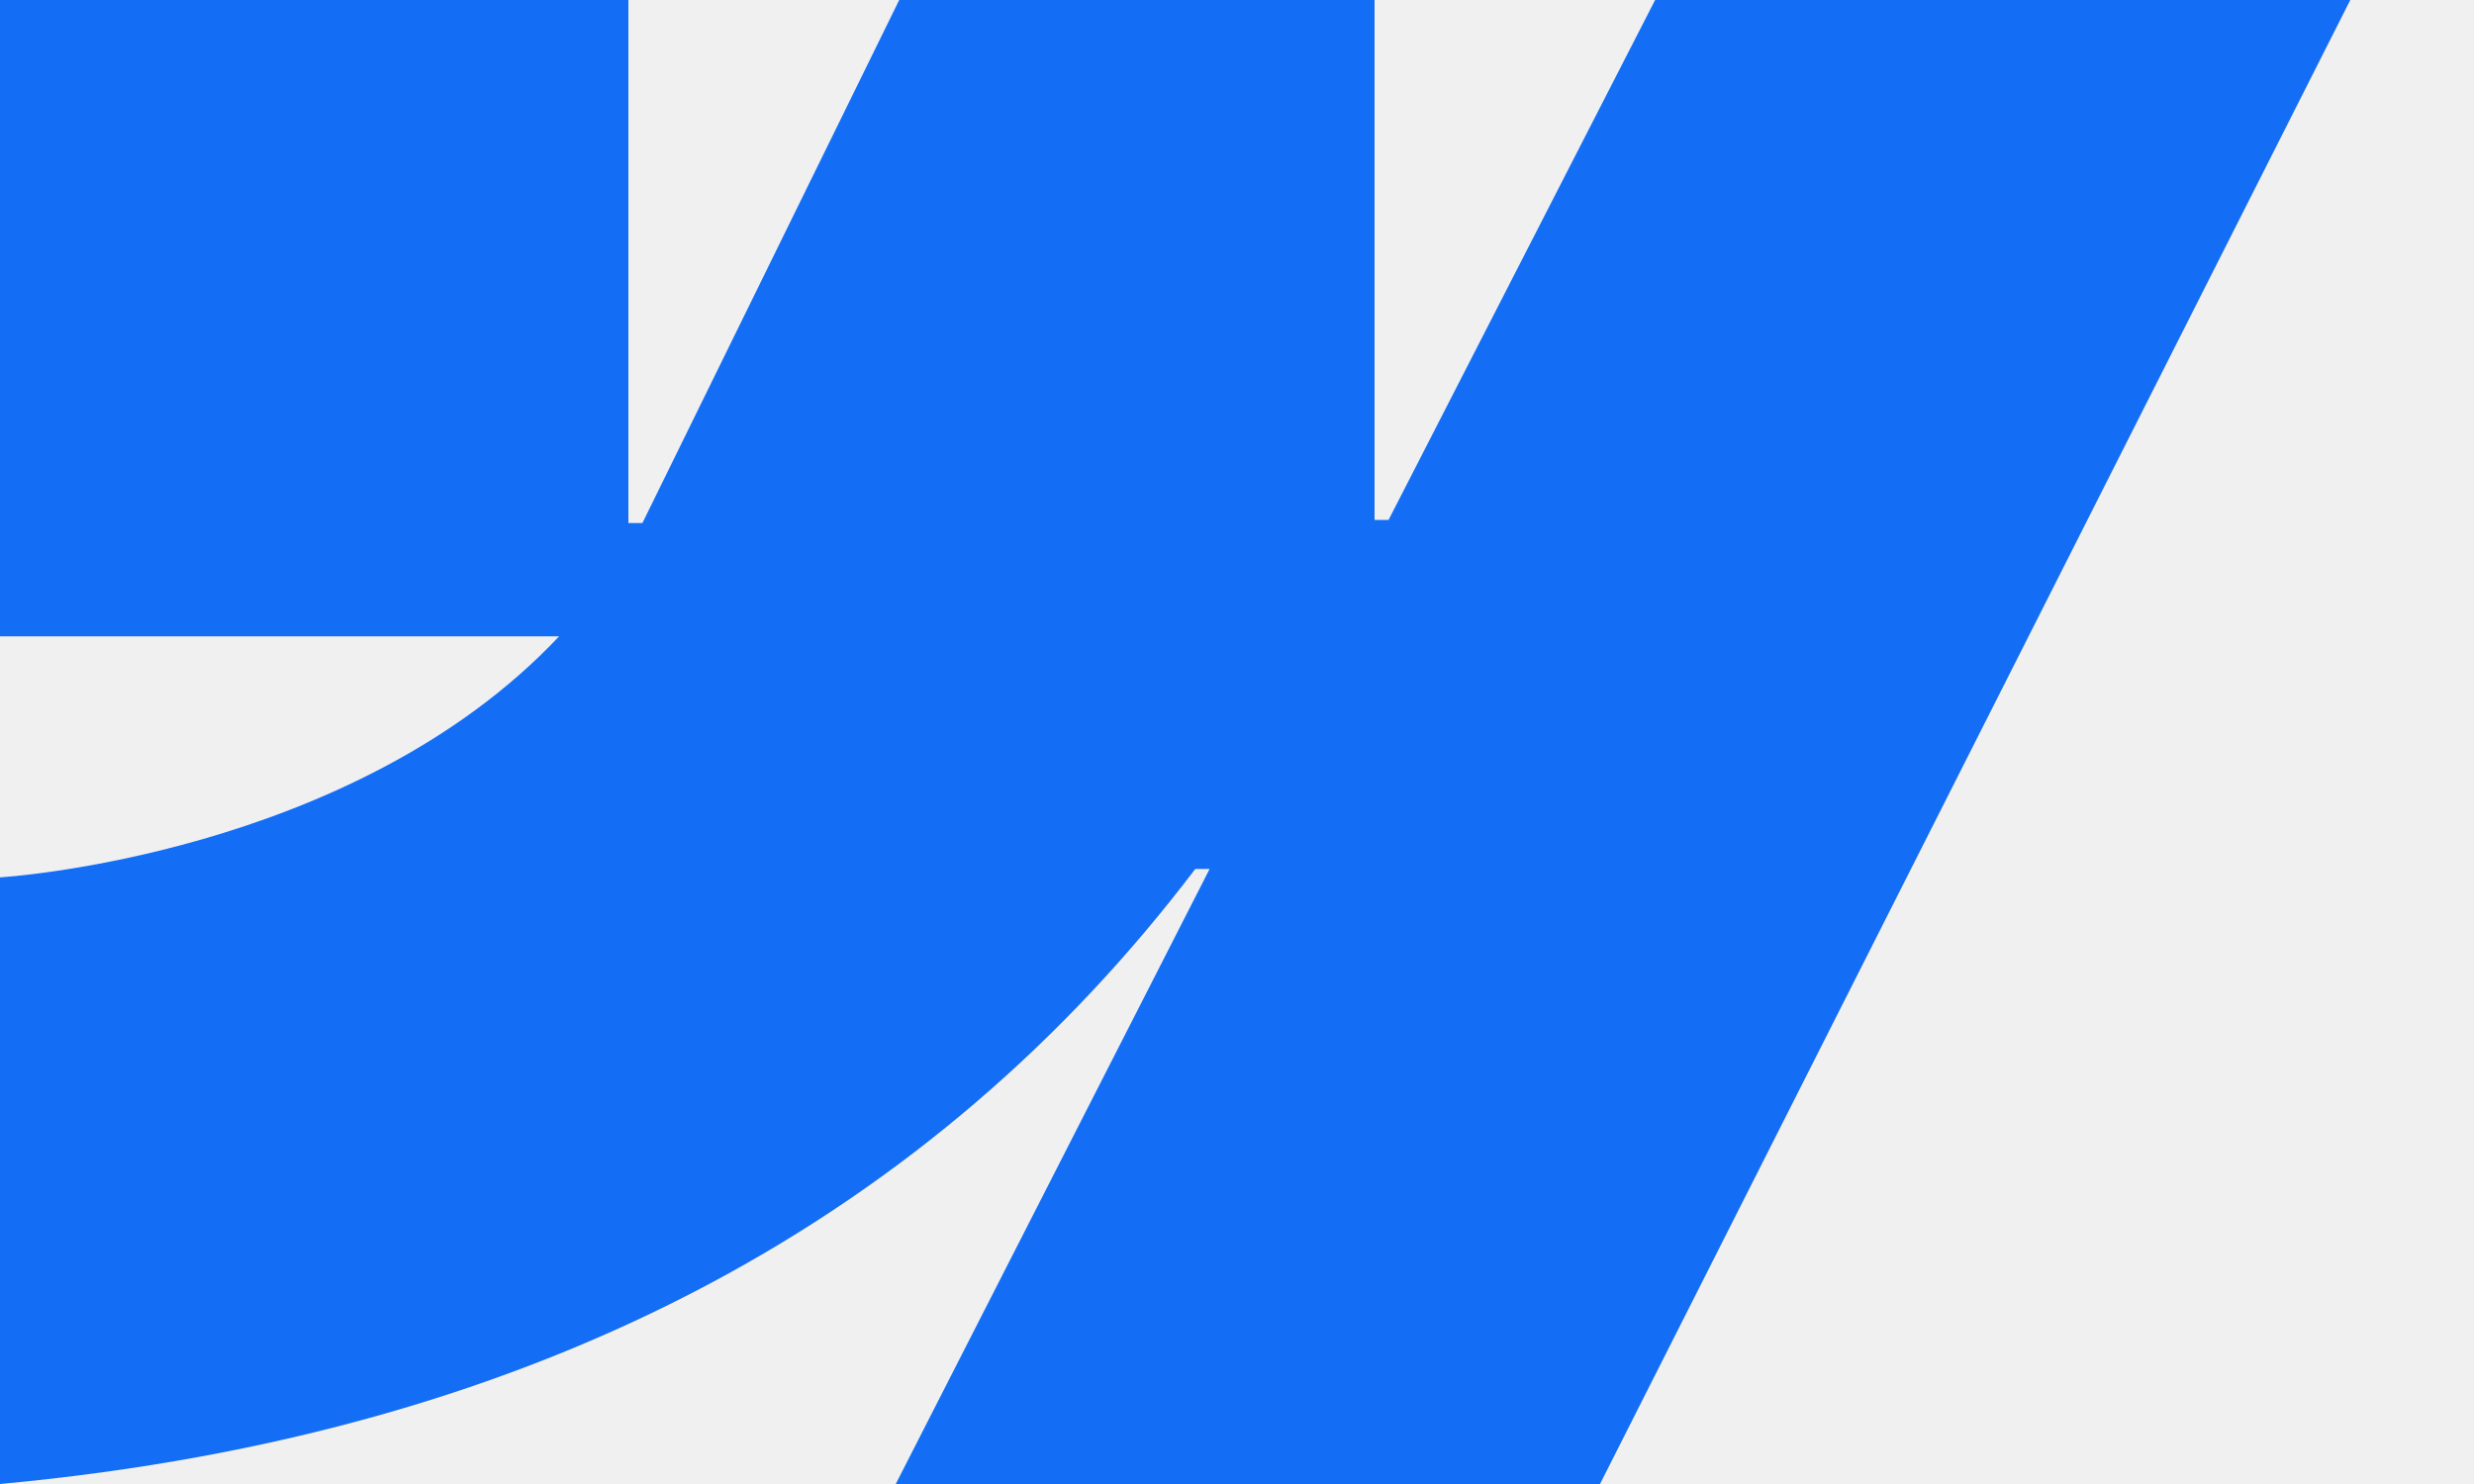
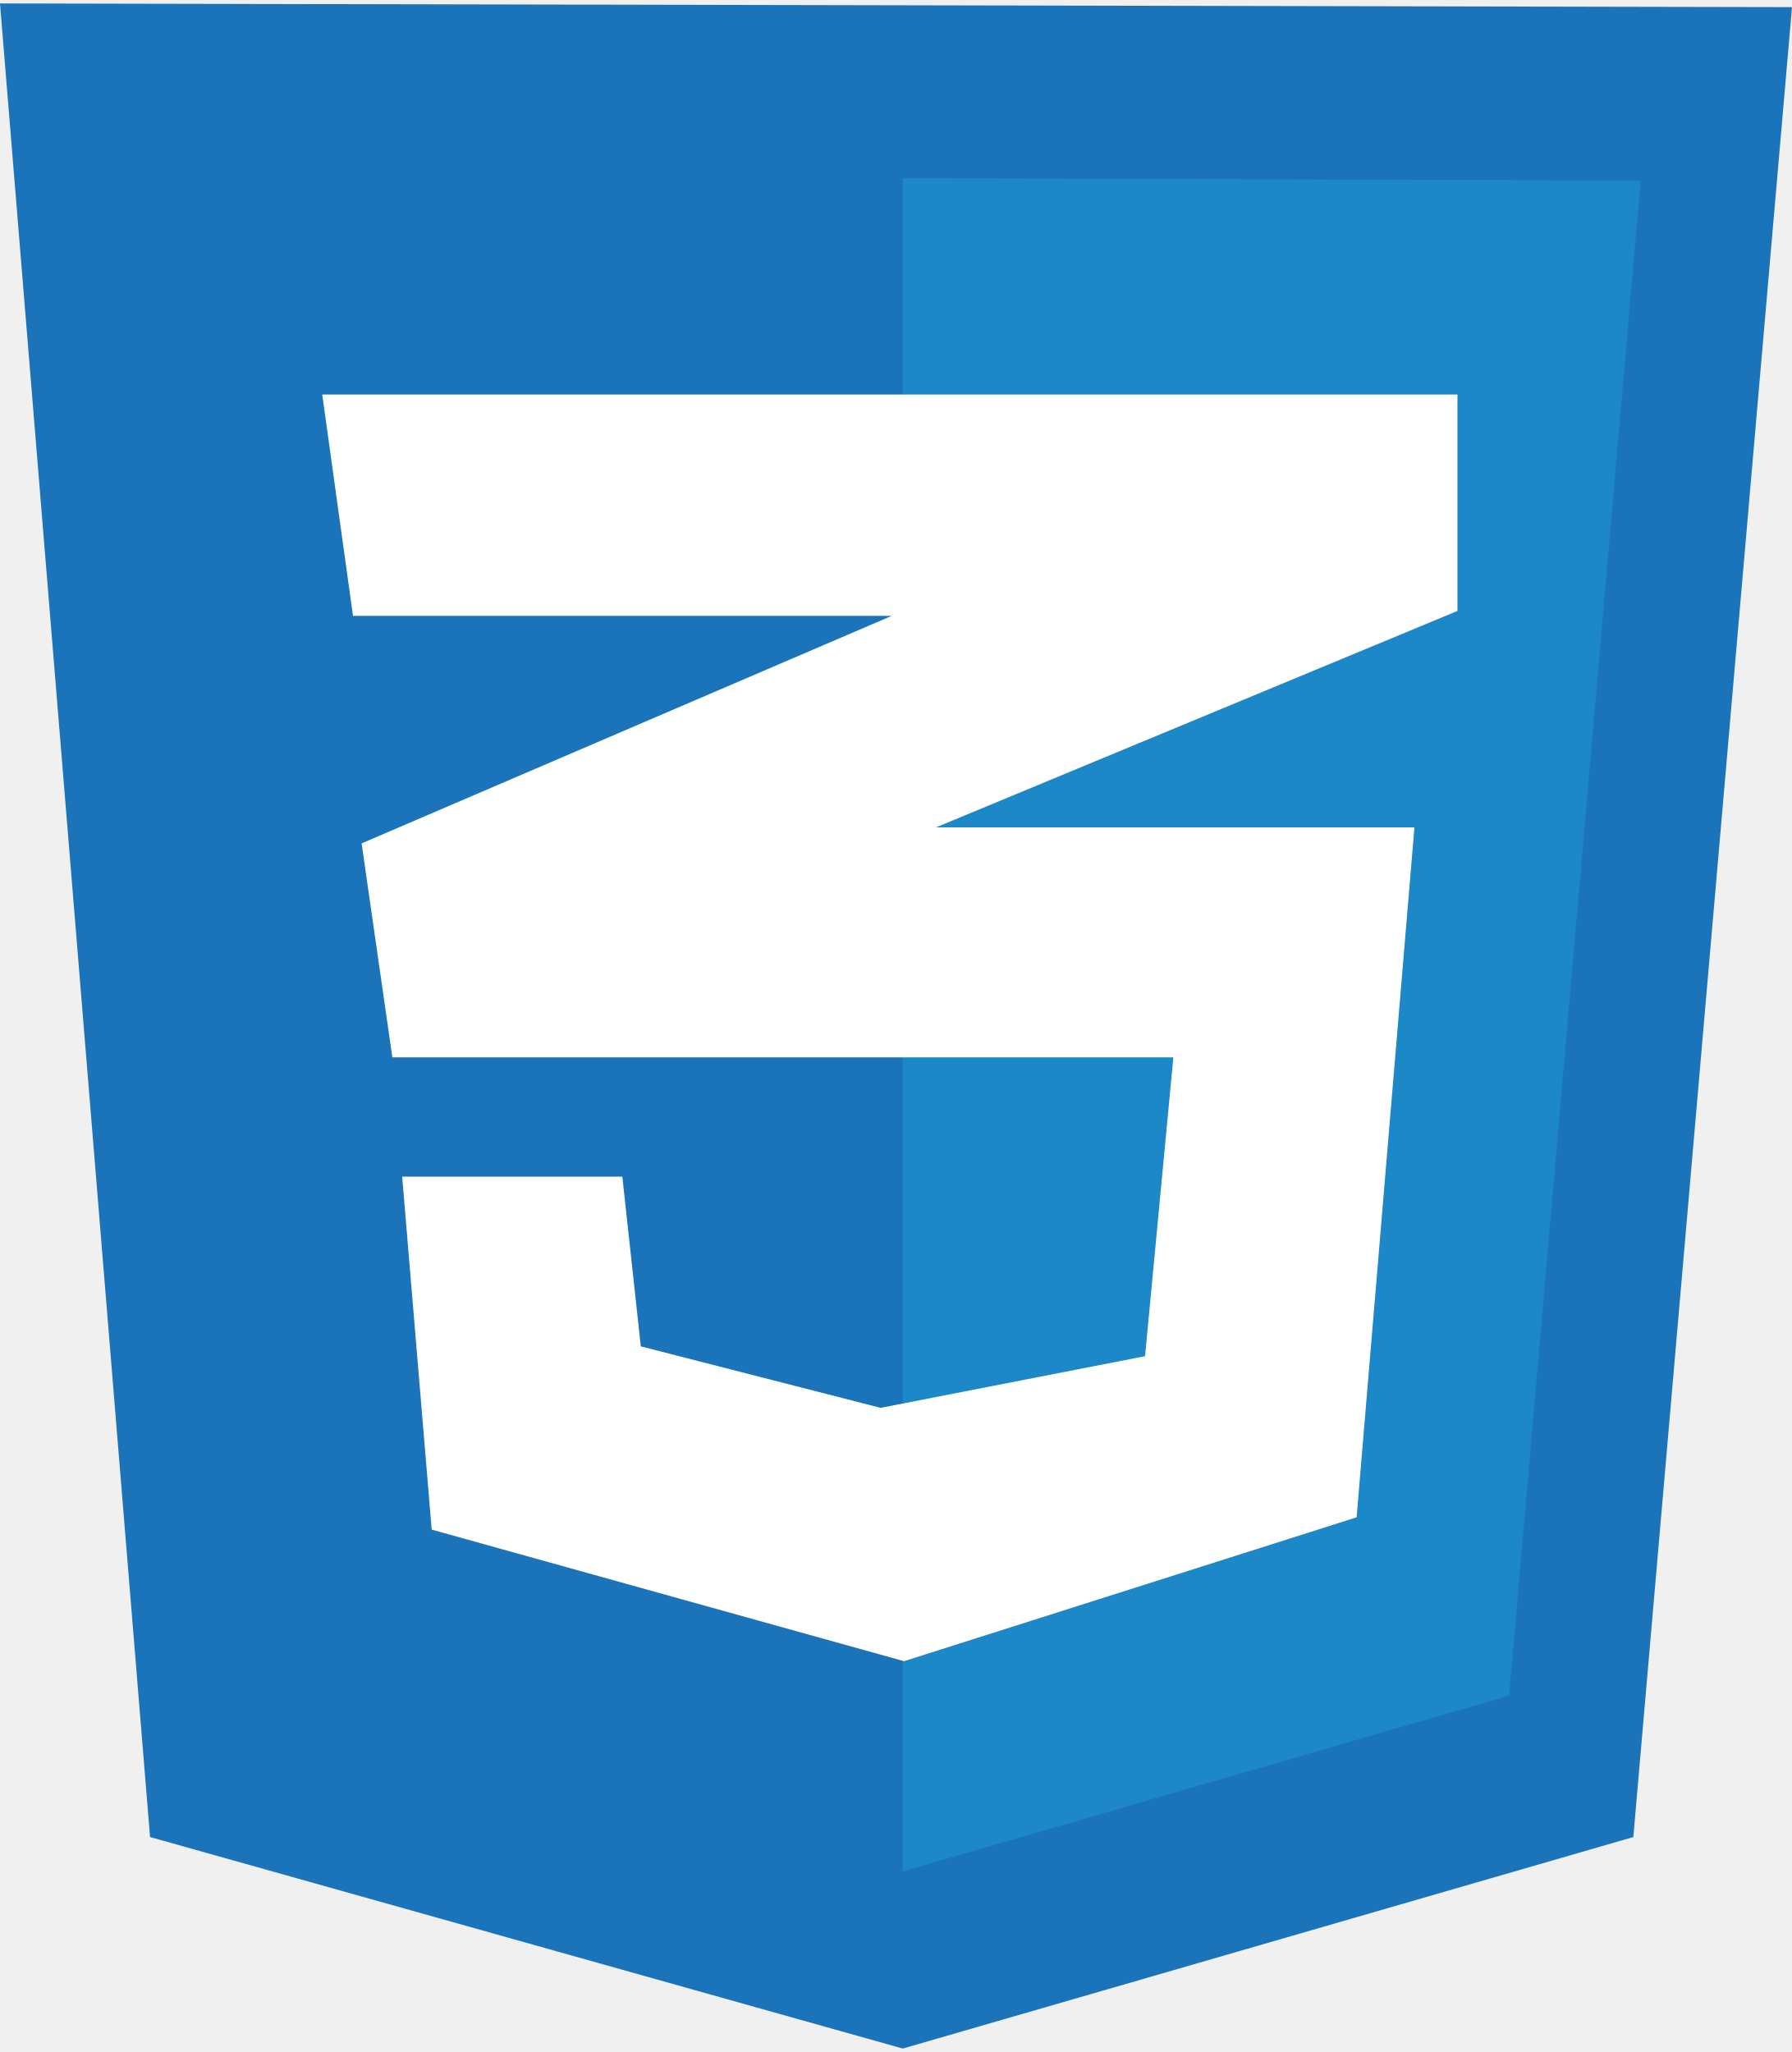
- <svg xmlns="http://www.w3.org/2000/svg" fill="none" viewBox="0 0 15 9">
-   <path fill="#146EF5" fill-rule="evenodd" d="M14.25 0L9.701 9h-4.27l1.903-3.73h-.087C5.68 7.335 3.337 8.691 0 9V5.321s2.134-.127 3.39-1.462H0V0h3.81v3.172h.085L5.452 0h2.882v3.153h.085L10.035 0h4.214z" clip-rule="evenodd" />
+ <svg xmlns="http://www.w3.org/2000/svg" fill="none" height="2500" width="2183" viewBox="0 0 124 141.53">
+   <path d="M10.383 126.892L0 0l124 .255-10.979 126.637-50.553 14.638z" fill="#1b73ba" />
+   <path d="M62.468 129.275V12.085l51.064.17-9.106 104.85z" fill="#1c88c7" />
+   <path d="M100.851 27.064H22.298l2.128 15.318h37.276l-36.68 15.745 2.127 14.808h54.043l-1.958 20.68-18.298 3.575-16.595-4.255-1.277-11.745H27.83l2.042 24.426 32.681 9.106 31.32-9.957 4-47.745H64.765l36.085-14.978z" fill="#fff" />
</svg>
